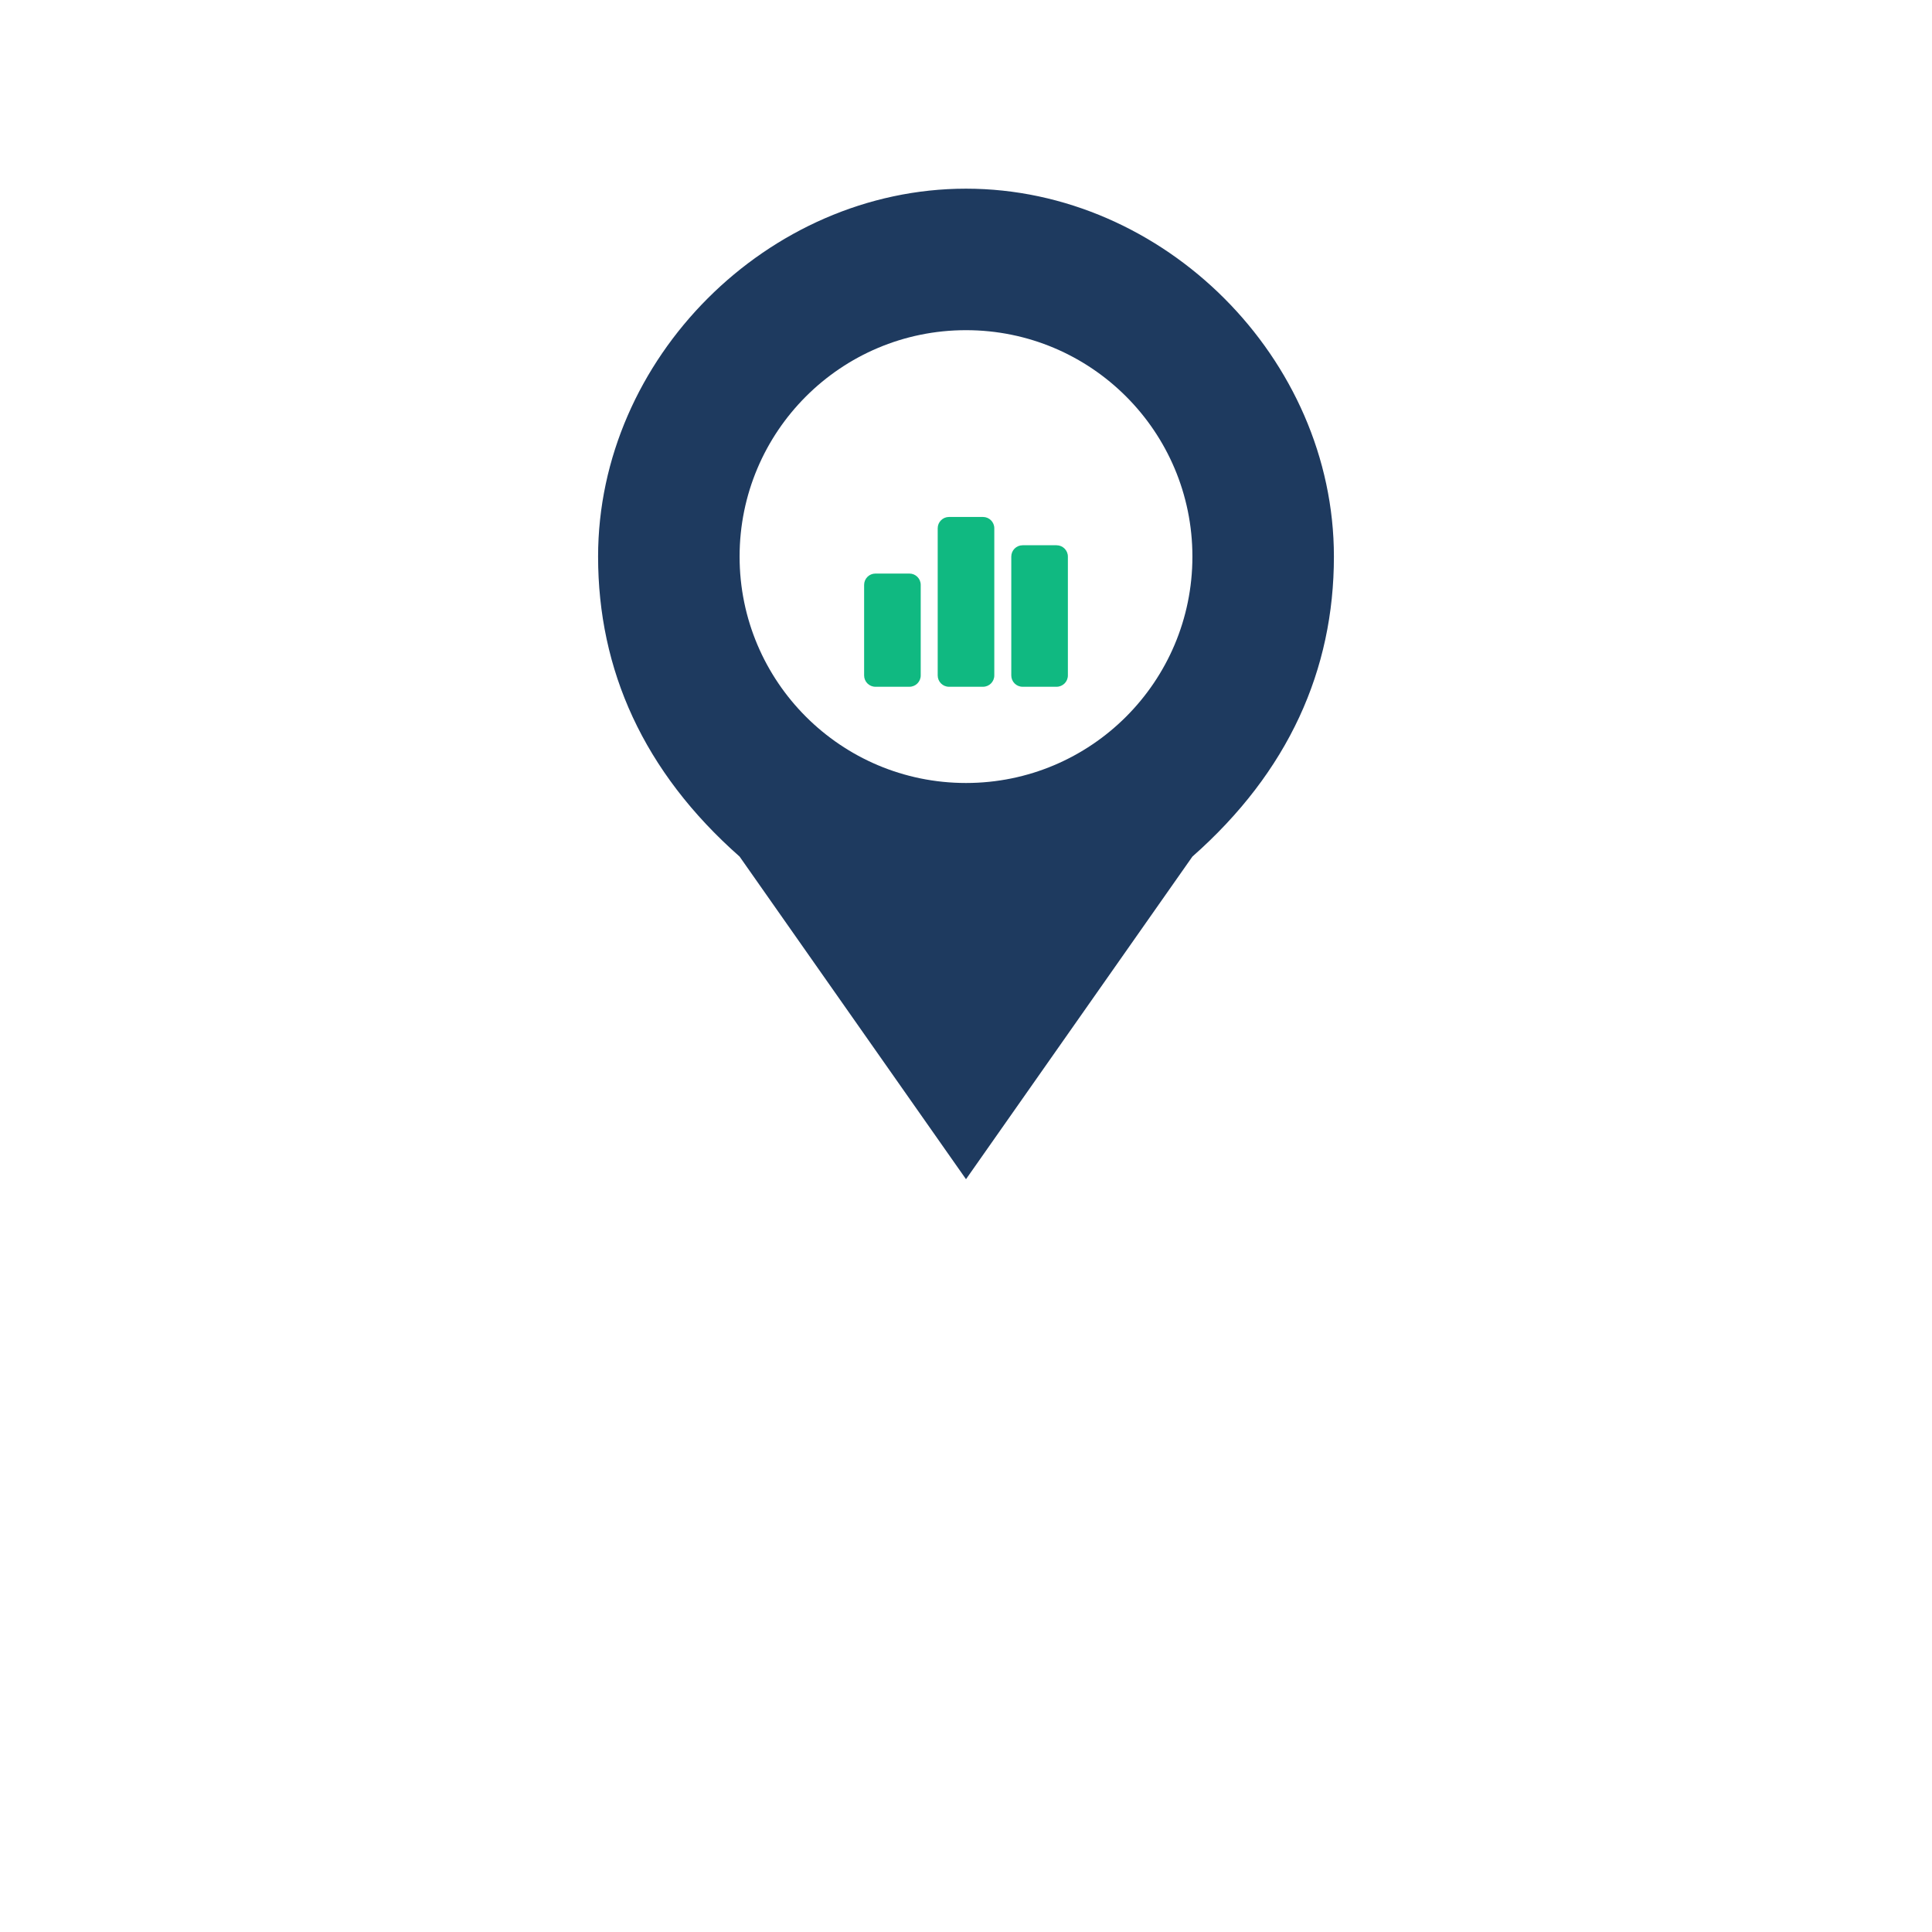
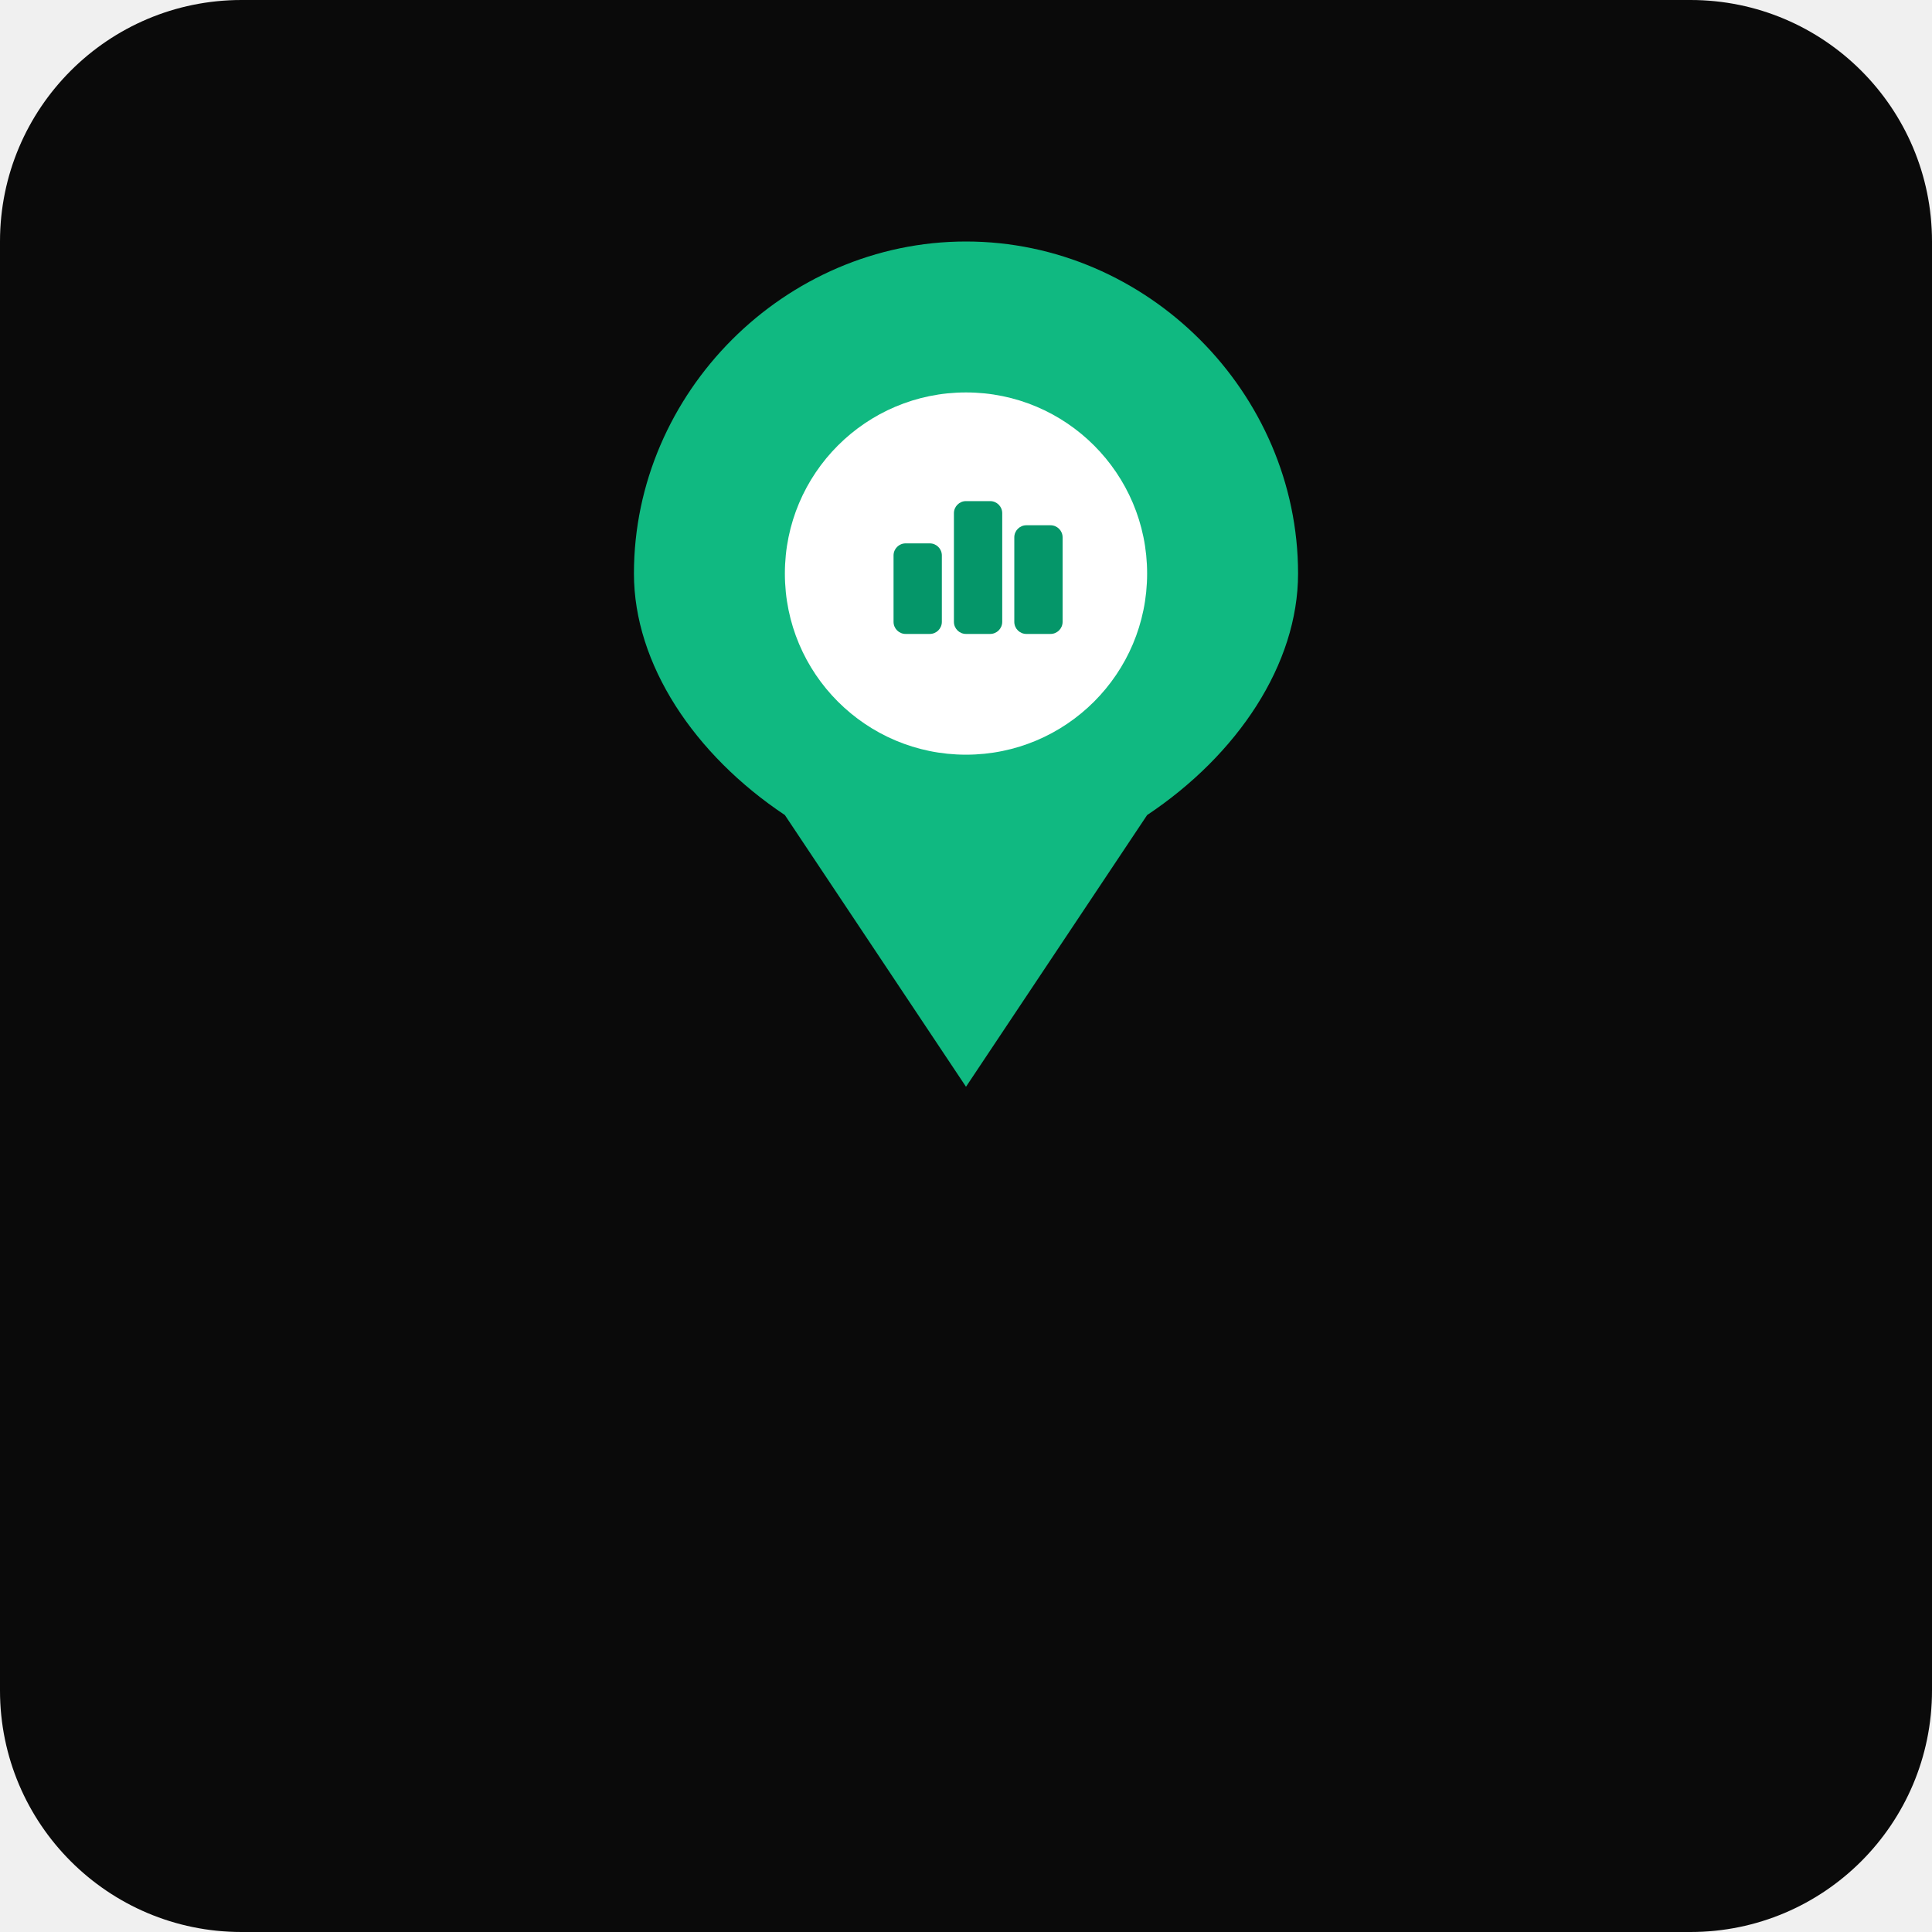
- <svg xmlns="http://www.w3.org/2000/svg" width="512" height="512" viewBox="0 0 512 512" fill="none">
-   <rect width="512" height="512" fill="white" />
-   <g id="location-pin" transform="translate(256, 200) scale(1.5)">
-     <path d="M0 -100C-35 -100 -65 -70 -65 -35C-65 -15 -57 3 -40 18L0 75L40 18C57 3 65 -15 65 -35C65 -70 35 -100 0 -100Z" fill="#1e3a5f" />
-     <circle cx="0" cy="-35" r="40" fill="white" />
-     <g id="bar-chart" transform="translate(-22, -50)">
-       <rect x="4" y="18" width="10" height="20" rx="2" fill="#10b981" />
-       <rect x="17" y="8" width="10" height="30" rx="2" fill="#10b981" />
-       <rect x="30" y="13" width="10" height="25" rx="2" fill="#10b981" />
+ <svg xmlns="http://www.w3.org/2000/svg" width="32" height="32" viewBox="0 0 32 32" fill="none">
+   <rect width="32" height="32" fill="#0a0a0a" rx="4" />
+   <g transform="translate(16, 10)">
+     <path d="M0 -6C-3 -6 -5.5 -3.5 -5.5 -0.5C-5.5 1 -4.5 2.5 -3 3.5L0 8L3 3.5C4.5 2.5 5.5 1 5.5 -0.5C5.5 -3.5 3 -6 0 -6Z" fill="#10b981" />
+     <circle cx="0" cy="-0.5" r="3" fill="white" />
+     <g transform="translate(-1.5, -2.5)">
+       <rect x="0.3" y="1.5" width="0.8" height="1.5" rx="0.2" fill="#059669" />
+       <rect x="1.3" y="0.8" width="0.8" height="2.2" rx="0.2" fill="#059669" />
+       <rect x="2.3" y="1.2" width="0.8" height="1.8" rx="0.2" fill="#059669" />
    </g>
  </g>
</svg>
